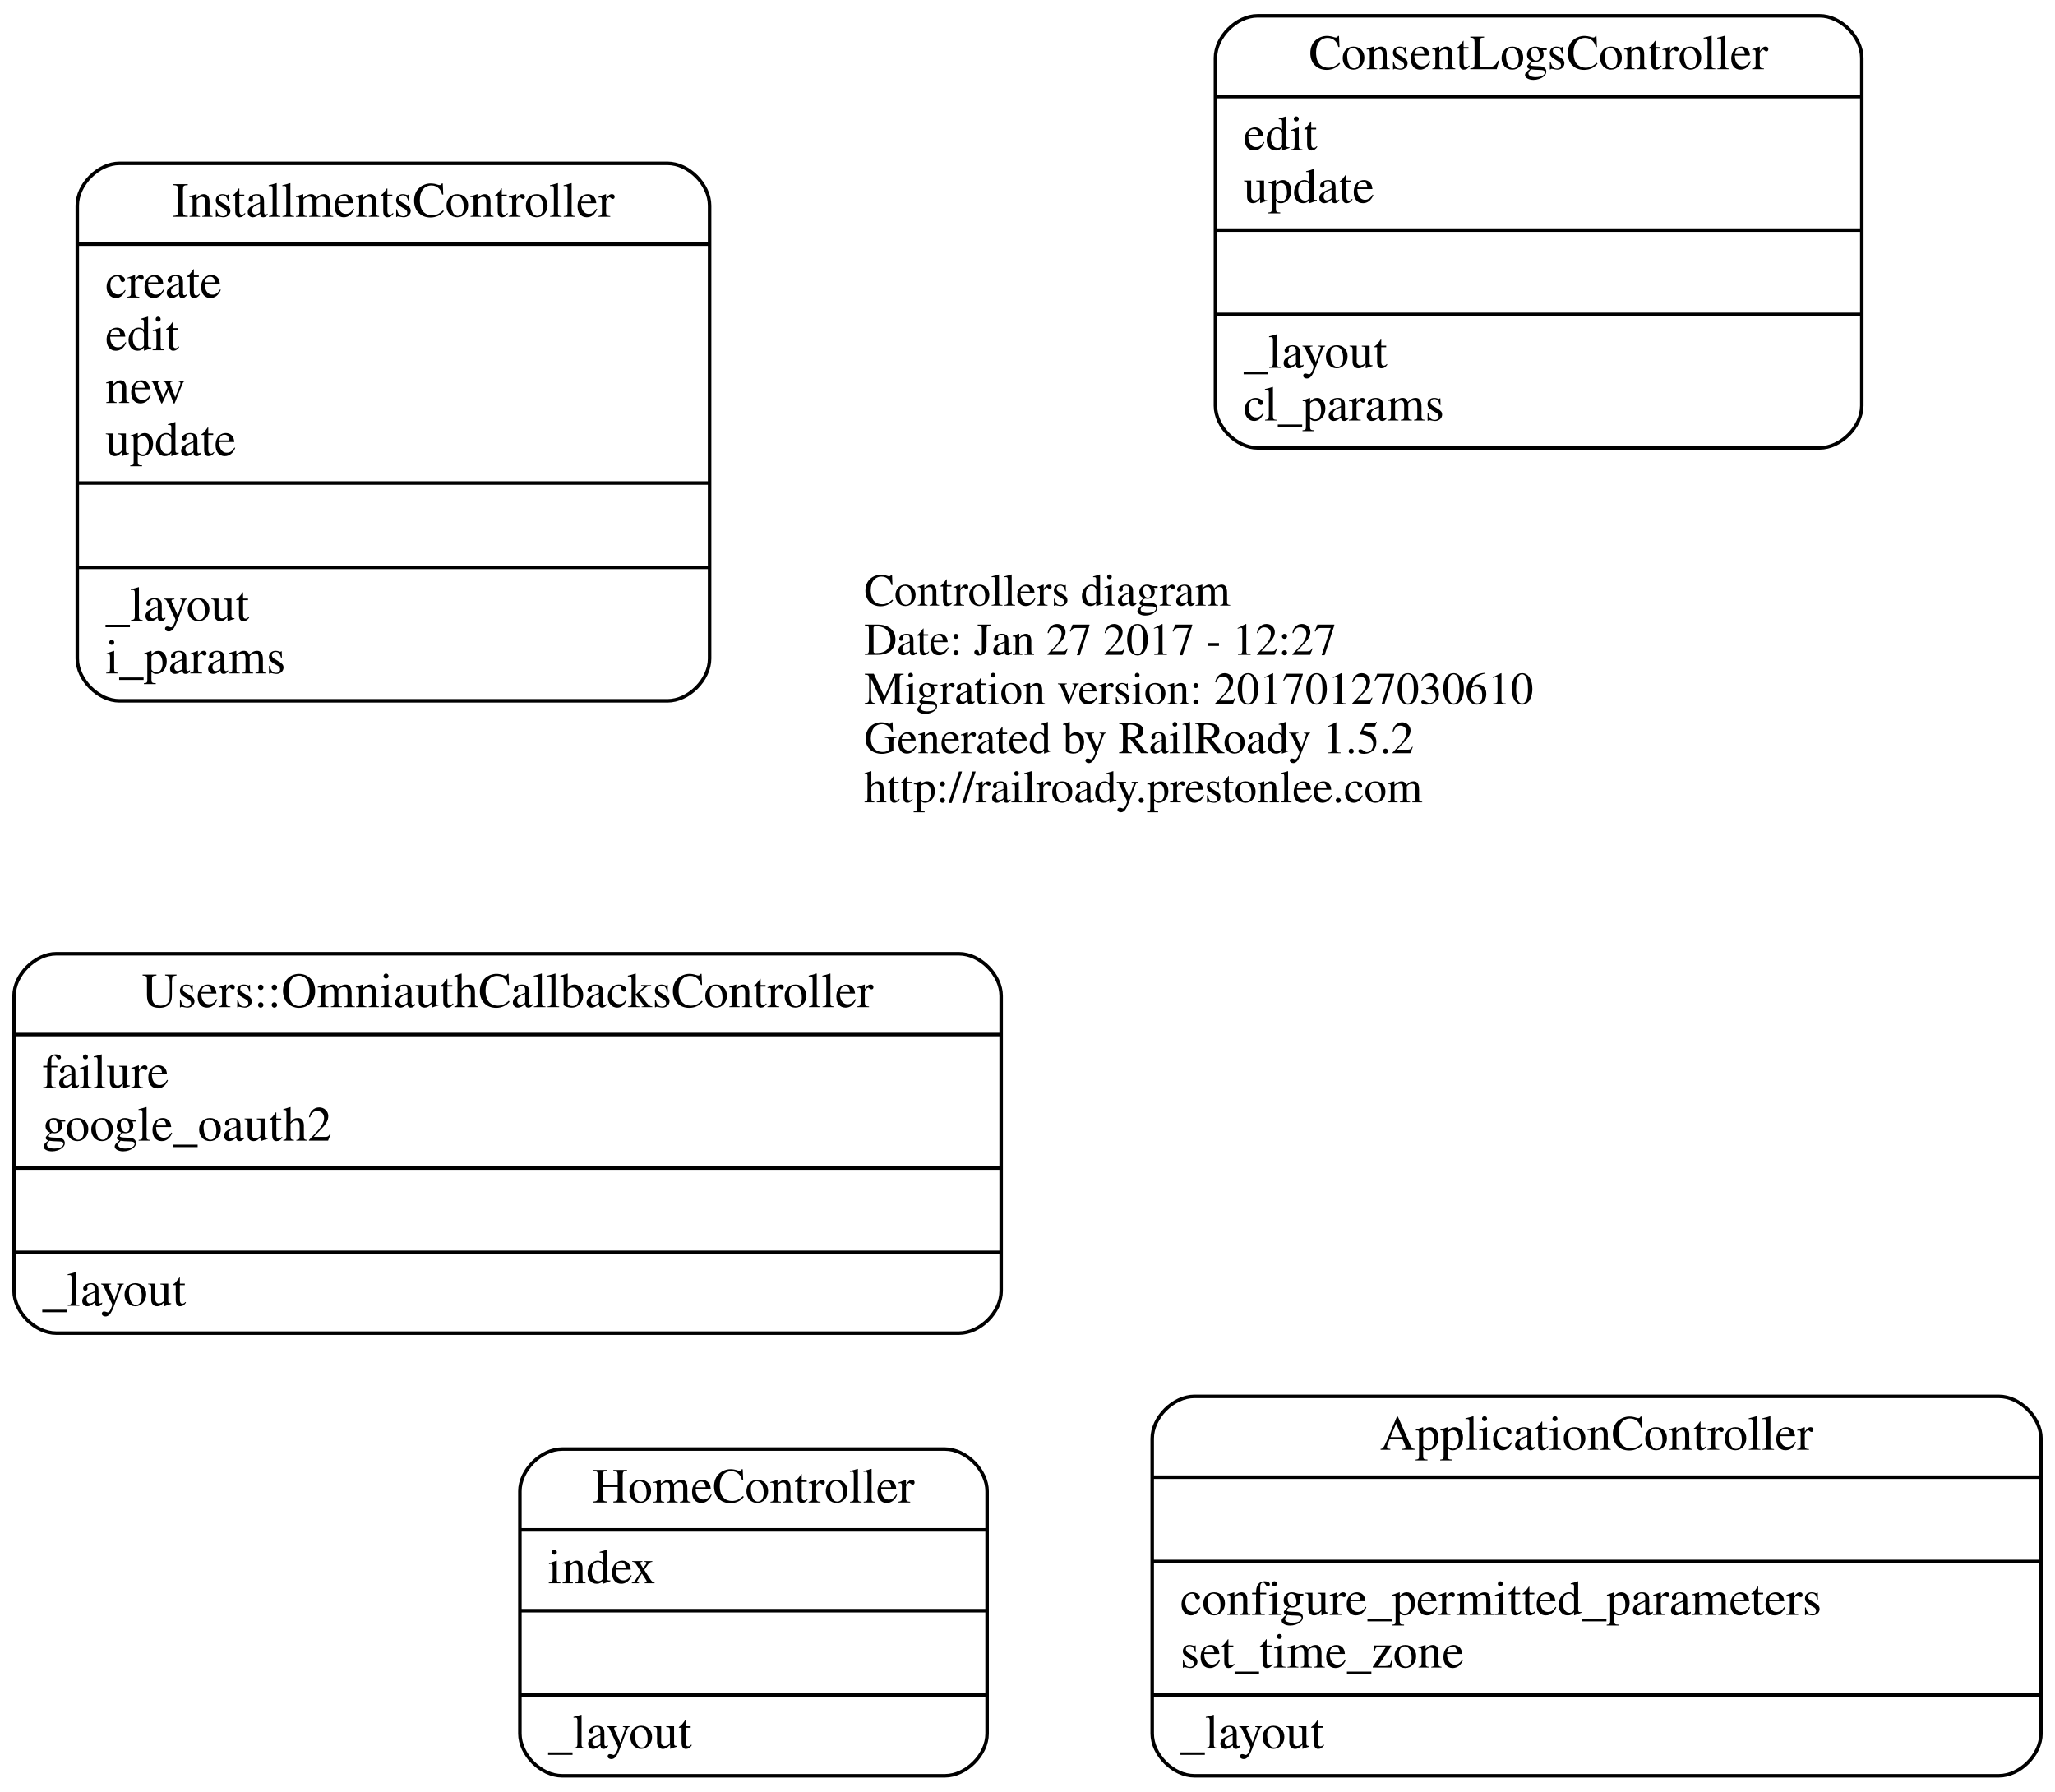
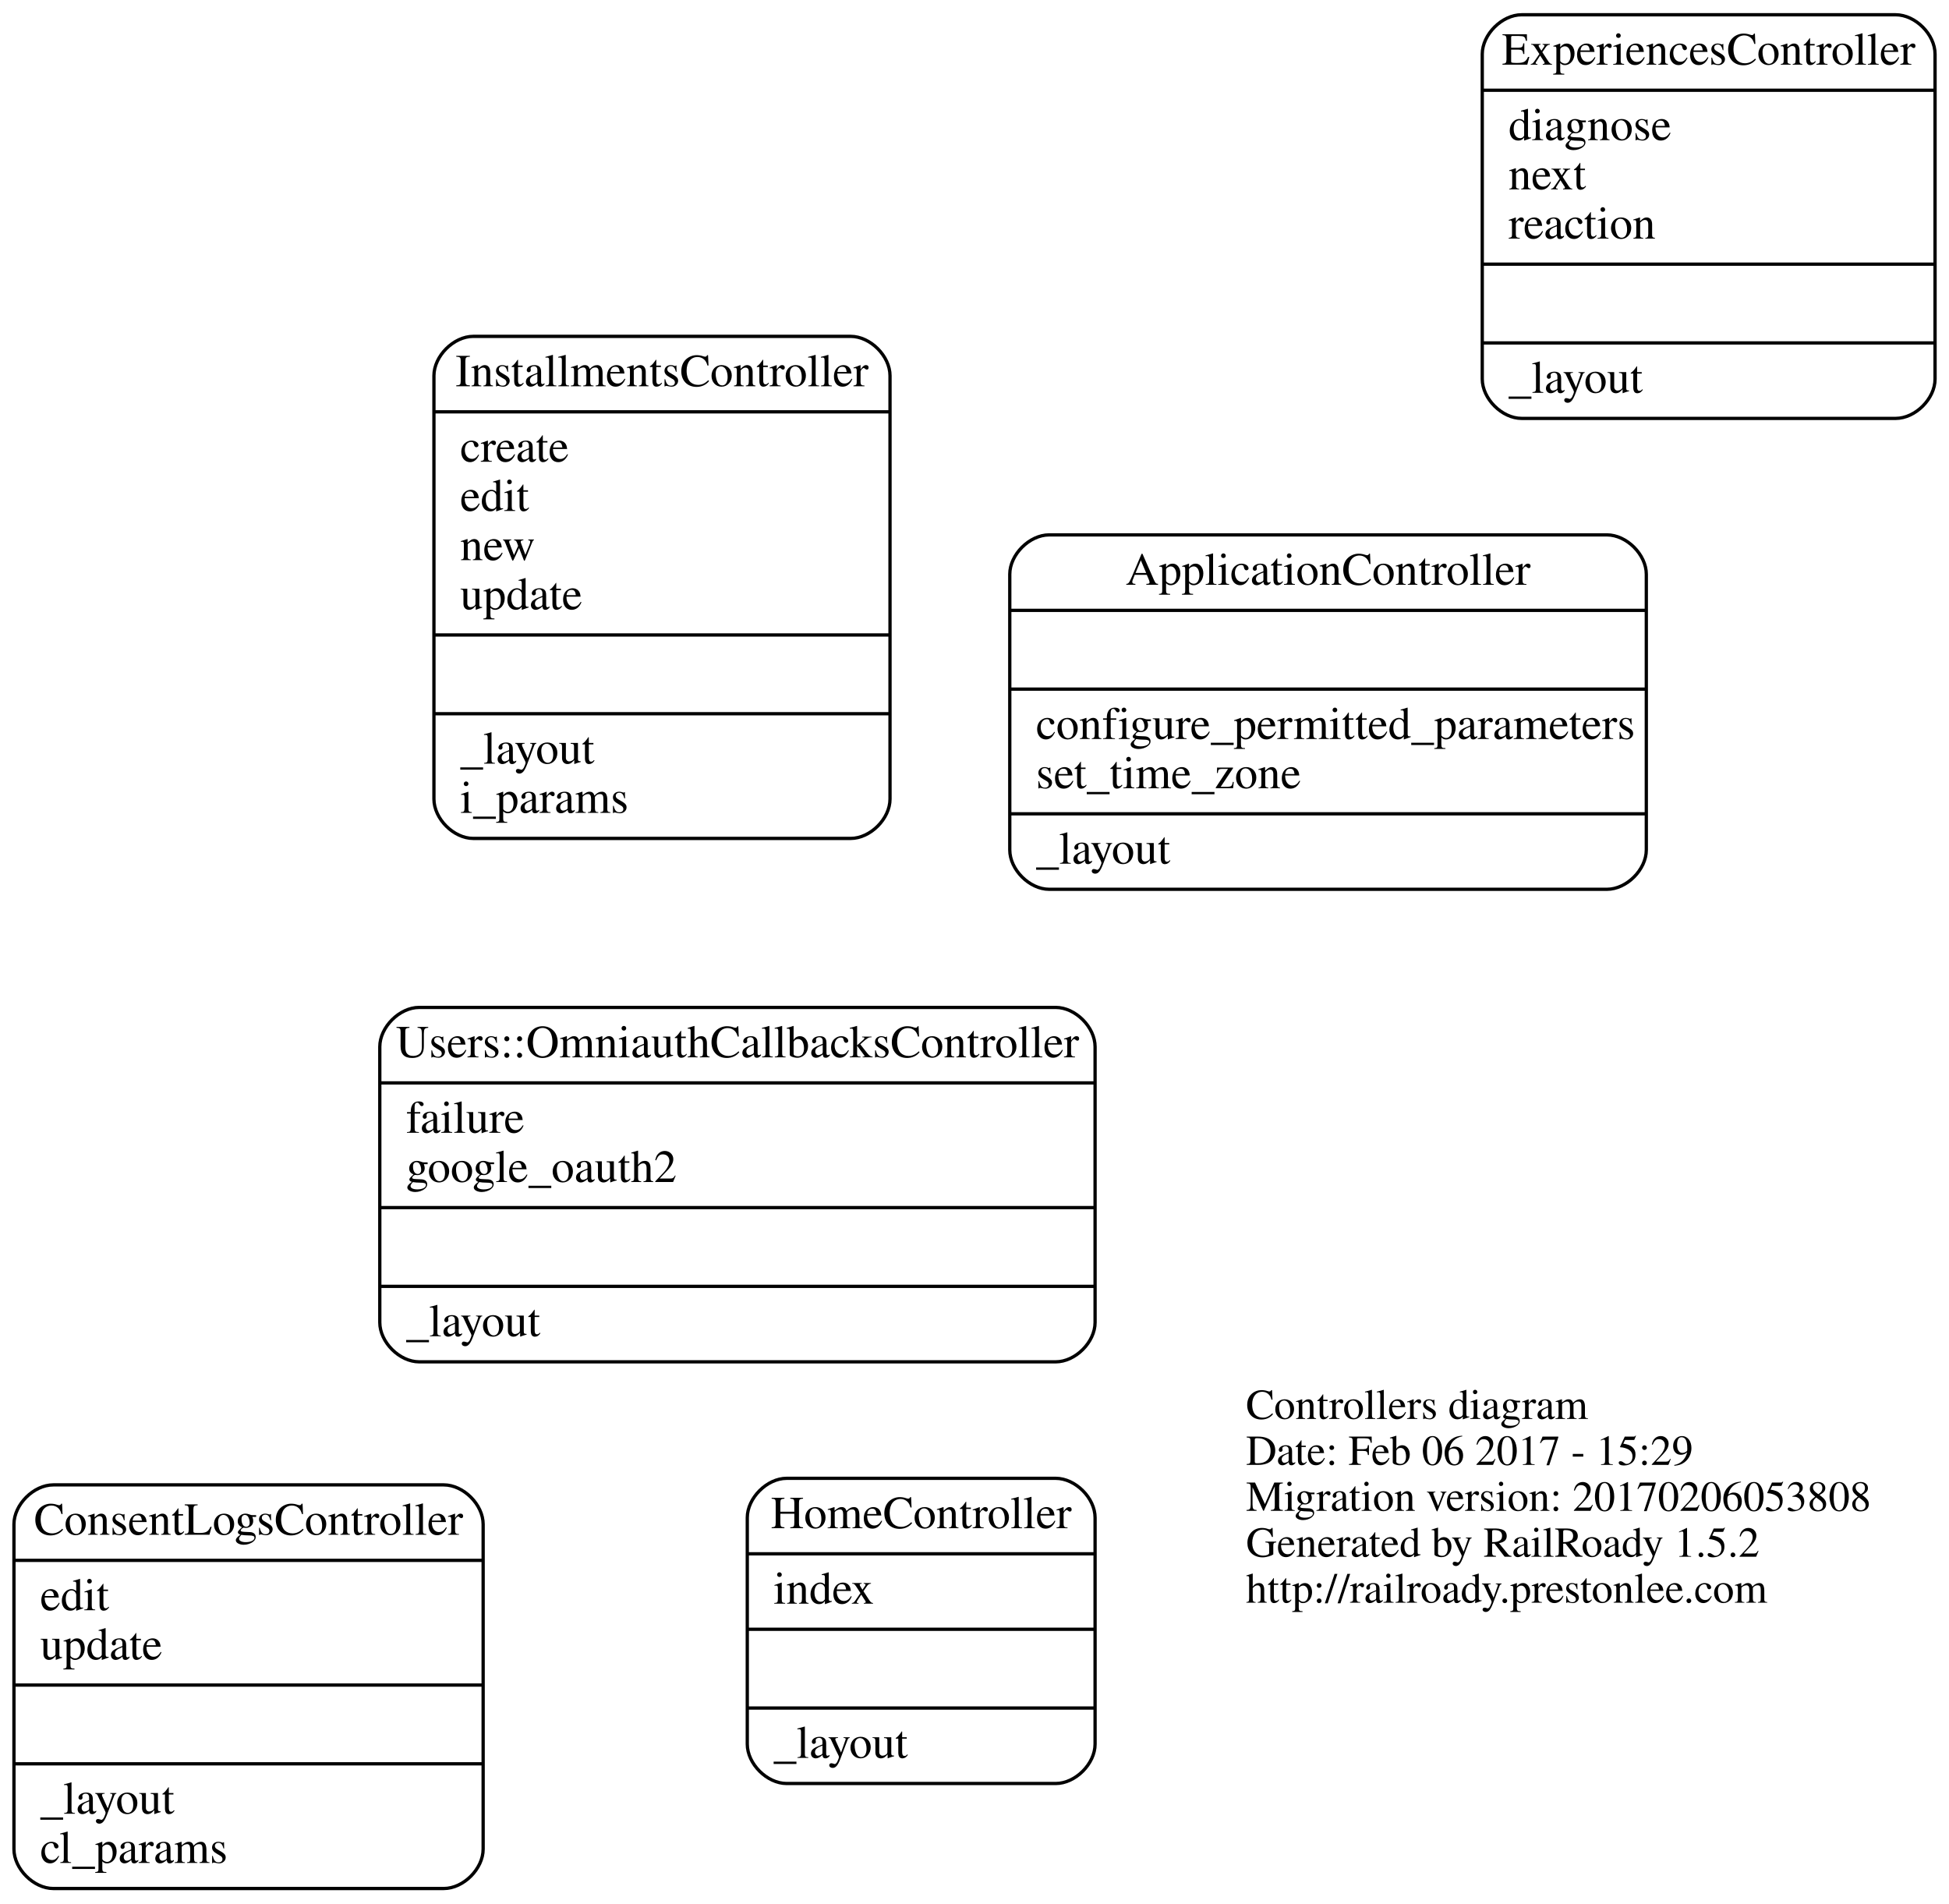
- <svg xmlns="http://www.w3.org/2000/svg" width="585pt" height="510pt" viewBox="0.00 0.00 585.00 510.00">
-   <g id="graph0" class="graph" transform="scale(1 1) rotate(0) translate(4 506)">
-     <polygon fill="none" stroke="none" points="-4,4 -4,-506 581,-506 581,4 -4,4" />
+ <svg xmlns="http://www.w3.org/2000/svg" width="594pt" height="580pt" viewBox="0.00 0.00 593.50 580.00">
+   <g id="graph0" class="graph" transform="scale(1 1) rotate(0) translate(227.5 352)">
+     <polygon fill="none" stroke="none" points="-227.5,228 -227.5,-352 366,-352 366,228 -227.5,228" />
    <g id="node1" class="node">
-       <text text-anchor="start" x="242" y="-333.6" font-family="Times,serif" font-size="13.00">Controllers diagram</text>
-       <text text-anchor="start" x="242" y="-319.6" font-family="Times,serif" font-size="13.00">Date: Jan 27 2017 - 12:27</text>
-       <text text-anchor="start" x="242" y="-305.6" font-family="Times,serif" font-size="13.00">Migration version: 20170127030610</text>
-       <text text-anchor="start" x="242" y="-291.6" font-family="Times,serif" font-size="13.00">Generated by RailRoady 1.5.2</text>
-       <text text-anchor="start" x="242" y="-277.6" font-family="Times,serif" font-size="13.00">http://railroady.prestonlee.com</text>
+       <text text-anchor="start" x="152" y="80.4" font-family="Times,serif" font-size="13.00">Controllers diagram</text>
+       <text text-anchor="start" x="152" y="94.4" font-family="Times,serif" font-size="13.00">Date: Feb 06 2017 - 15:29</text>
+       <text text-anchor="start" x="152" y="108.4" font-family="Times,serif" font-size="13.00">Migration version: 20170206053808</text>
+       <text text-anchor="start" x="152" y="122.4" font-family="Times,serif" font-size="13.00">Generated by RailRoady 1.5.2</text>
+       <text text-anchor="start" x="152" y="136.4" font-family="Times,serif" font-size="13.00">http://railroady.prestonlee.com</text>
    </g>
    <g id="node2" class="node">
-       <path fill="none" stroke="black" d="M336,-0.5C336,-0.5 565,-0.5 565,-0.5 571,-0.5 577,-6.5 577,-12.5 577,-12.5 577,-96.5 577,-96.5 577,-102.5 571,-108.5 565,-108.5 565,-108.5 336,-108.5 336,-108.5 330,-108.5 324,-102.5 324,-96.5 324,-96.5 324,-12.5 324,-12.5 324,-6.5 330,-0.5 336,-0.5" />
-       <text text-anchor="middle" x="450.5" y="-93.3" font-family="Times,serif" font-size="14.00">ApplicationController</text>
-       <polyline fill="none" stroke="black" points="324,-85.5 577,-85.5 " />
-       <polyline fill="none" stroke="black" points="324,-61.5 577,-61.5 " />
-       <text text-anchor="start" x="332" y="-46.3" font-family="Times,serif" font-size="14.00">configure_permitted_parameters</text>
-       <text text-anchor="start" x="332" y="-31.3" font-family="Times,serif" font-size="14.00">set_time_zone</text>
-       <polyline fill="none" stroke="black" points="324,-23.5 577,-23.5 " />
-       <text text-anchor="start" x="332" y="-8.3" font-family="Times,serif" font-size="14.00">_layout</text>
+       <path fill="none" stroke="black" d="M92,-81C92,-81 262,-81 262,-81 268,-81 274,-87 274,-93 274,-93 274,-177 274,-177 274,-183 268,-189 262,-189 262,-189 92,-189 92,-189 86,-189 80,-183 80,-177 80,-177 80,-93 80,-93 80,-87 86,-81 92,-81" />
+       <text text-anchor="middle" x="177" y="-173.8" font-family="Times,serif" font-size="14.00">ApplicationController</text>
+       <polyline fill="none" stroke="black" points="80,-166 274,-166 " />
+       <polyline fill="none" stroke="black" points="80,-142 274,-142 " />
+       <text text-anchor="start" x="88" y="-126.8" font-family="Times,serif" font-size="14.00">configure_permitted_parameters</text>
+       <text text-anchor="start" x="88" y="-111.8" font-family="Times,serif" font-size="14.00">set_time_zone</text>
+       <polyline fill="none" stroke="black" points="80,-104 274,-104 " />
+       <text text-anchor="start" x="88" y="-88.8" font-family="Times,serif" font-size="14.00">_layout</text>
    </g>
    <g id="node3" class="node">
-       <path fill="none" stroke="black" d="M354,-378.5C354,-378.5 514,-378.5 514,-378.5 520,-378.5 526,-384.5 526,-390.5 526,-390.5 526,-489.5 526,-489.5 526,-495.5 520,-501.5 514,-501.5 514,-501.5 354,-501.5 354,-501.5 348,-501.5 342,-495.5 342,-489.5 342,-489.5 342,-390.5 342,-390.5 342,-384.5 348,-378.5 354,-378.5" />
-       <text text-anchor="middle" x="434" y="-486.3" font-family="Times,serif" font-size="14.00">ConsentLogsController</text>
-       <polyline fill="none" stroke="black" points="342,-478.5 526,-478.5 " />
-       <text text-anchor="start" x="350" y="-463.3" font-family="Times,serif" font-size="14.00">edit</text>
-       <text text-anchor="start" x="350" y="-448.3" font-family="Times,serif" font-size="14.00">update</text>
-       <polyline fill="none" stroke="black" points="342,-440.5 526,-440.5 " />
-       <polyline fill="none" stroke="black" points="342,-416.5 526,-416.5 " />
-       <text text-anchor="start" x="350" y="-401.3" font-family="Times,serif" font-size="14.00">_layout</text>
-       <text text-anchor="start" x="350" y="-386.3" font-family="Times,serif" font-size="14.00">cl_params</text>
+       <path fill="none" stroke="black" d="M236,-224.5C236,-224.5 350,-224.5 350,-224.5 356,-224.5 362,-230.5 362,-236.5 362,-236.5 362,-335.5 362,-335.5 362,-341.5 356,-347.5 350,-347.5 350,-347.5 236,-347.5 236,-347.5 230,-347.5 224,-341.5 224,-335.5 224,-335.5 224,-236.5 224,-236.5 224,-230.5 230,-224.5 236,-224.5" />
+       <text text-anchor="middle" x="293" y="-332.3" font-family="Times,serif" font-size="14.00">ExperiencesController</text>
+       <polyline fill="none" stroke="black" points="224,-324.5 362,-324.5 " />
+       <text text-anchor="start" x="232" y="-309.3" font-family="Times,serif" font-size="14.00">diagnose</text>
+       <text text-anchor="start" x="232" y="-294.3" font-family="Times,serif" font-size="14.00">next</text>
+       <text text-anchor="start" x="232" y="-279.3" font-family="Times,serif" font-size="14.00">reaction</text>
+       <polyline fill="none" stroke="black" points="224,-271.5 362,-271.5 " />
+       <polyline fill="none" stroke="black" points="224,-247.5 362,-247.5 " />
+       <text text-anchor="start" x="232" y="-232.3" font-family="Times,serif" font-size="14.00">_layout</text>
    </g>
    <g id="node4" class="node">
-       <path fill="none" stroke="black" d="M156,-0.5C156,-0.5 265,-0.5 265,-0.5 271,-0.5 277,-6.5 277,-12.5 277,-12.5 277,-81.5 277,-81.5 277,-87.5 271,-93.5 265,-93.5 265,-93.5 156,-93.5 156,-93.5 150,-93.5 144,-87.5 144,-81.5 144,-81.5 144,-12.5 144,-12.5 144,-6.5 150,-0.5 156,-0.5" />
-       <text text-anchor="middle" x="210.5" y="-78.3" font-family="Times,serif" font-size="14.00">HomeController</text>
-       <polyline fill="none" stroke="black" points="144,-70.5 277,-70.5 " />
-       <text text-anchor="start" x="152" y="-55.3" font-family="Times,serif" font-size="14.00">index</text>
-       <polyline fill="none" stroke="black" points="144,-47.5 277,-47.5 " />
-       <polyline fill="none" stroke="black" points="144,-23.5 277,-23.5 " />
-       <text text-anchor="start" x="152" y="-8.3" font-family="Times,serif" font-size="14.00">_layout</text>
+       <path fill="none" stroke="black" d="M-100,63C-100,63 94,63 94,63 100,63 106,57 106,51 106,51 106,-33 106,-33 106,-39 100,-45 94,-45 94,-45 -100,-45 -100,-45 -106,-45 -112,-39 -112,-33 -112,-33 -112,51 -112,51 -112,57 -106,63 -100,63" />
+       <text text-anchor="middle" x="-3" y="-29.8" font-family="Times,serif" font-size="14.00">Users::OmniauthCallbacksController</text>
+       <polyline fill="none" stroke="black" points="-112,-22 106,-22 " />
+       <text text-anchor="start" x="-104" y="-6.8" font-family="Times,serif" font-size="14.00">failure</text>
+       <text text-anchor="start" x="-104" y="8.2" font-family="Times,serif" font-size="14.00">google_oauth2</text>
+       <polyline fill="none" stroke="black" points="-112,16 106,16 " />
+       <polyline fill="none" stroke="black" points="-112,40 106,40 " />
+       <text text-anchor="start" x="-104" y="55.2" font-family="Times,serif" font-size="14.00">_layout</text>
    </g>
    <g id="node5" class="node">
-       <path fill="none" stroke="black" d="M30,-306.5C30,-306.5 186,-306.5 186,-306.5 192,-306.5 198,-312.5 198,-318.5 198,-318.5 198,-447.5 198,-447.5 198,-453.5 192,-459.5 186,-459.5 186,-459.5 30,-459.5 30,-459.5 24,-459.5 18,-453.5 18,-447.5 18,-447.5 18,-318.5 18,-318.5 18,-312.5 24,-306.5 30,-306.5" />
-       <text text-anchor="middle" x="108" y="-444.3" font-family="Times,serif" font-size="14.00">InstallmentsController</text>
-       <polyline fill="none" stroke="black" points="18,-436.5 198,-436.5 " />
-       <text text-anchor="start" x="26" y="-421.3" font-family="Times,serif" font-size="14.00">create</text>
-       <text text-anchor="start" x="26" y="-406.3" font-family="Times,serif" font-size="14.00">edit</text>
-       <text text-anchor="start" x="26" y="-391.3" font-family="Times,serif" font-size="14.00">new</text>
-       <text text-anchor="start" x="26" y="-376.3" font-family="Times,serif" font-size="14.00">update</text>
-       <polyline fill="none" stroke="black" points="18,-368.5 198,-368.5 " />
-       <polyline fill="none" stroke="black" points="18,-344.5 198,-344.5 " />
-       <text text-anchor="start" x="26" y="-329.3" font-family="Times,serif" font-size="14.00">_layout</text>
-       <text text-anchor="start" x="26" y="-314.3" font-family="Times,serif" font-size="14.00">i_params</text>
+       <path fill="none" stroke="black" d="M12,191.5C12,191.5 94,191.5 94,191.5 100,191.5 106,185.5 106,179.5 106,179.5 106,110.5 106,110.5 106,104.5 100,98.5 94,98.5 94,98.5 12,98.5 12,98.5 6,98.5 0,104.5 0,110.5 0,110.5 0,179.5 0,179.5 0,185.5 6,191.5 12,191.5" />
+       <text text-anchor="middle" x="53" y="113.7" font-family="Times,serif" font-size="14.00">HomeController</text>
+       <polyline fill="none" stroke="black" points="0,121.5 106,121.5 " />
+       <text text-anchor="start" x="8" y="136.7" font-family="Times,serif" font-size="14.00">index</text>
+       <polyline fill="none" stroke="black" points="0,144.5 106,144.5 " />
+       <polyline fill="none" stroke="black" points="0,168.5 106,168.5 " />
+       <text text-anchor="start" x="8" y="183.7" font-family="Times,serif" font-size="14.00">_layout</text>
    </g>
    <g id="node6" class="node">
-       <path fill="none" stroke="black" d="M12,-126.5C12,-126.5 269,-126.5 269,-126.5 275,-126.5 281,-132.5 281,-138.5 281,-138.5 281,-222.5 281,-222.5 281,-228.5 275,-234.5 269,-234.5 269,-234.5 12,-234.5 12,-234.5 6,-234.5 0,-228.5 0,-222.5 0,-222.5 0,-138.5 0,-138.5 0,-132.5 6,-126.5 12,-126.5" />
-       <text text-anchor="middle" x="140.5" y="-219.3" font-family="Times,serif" font-size="14.00">Users::OmniauthCallbacksController</text>
-       <polyline fill="none" stroke="black" points="0,-211.5 281,-211.5 " />
-       <text text-anchor="start" x="8" y="-196.3" font-family="Times,serif" font-size="14.00">failure</text>
-       <text text-anchor="start" x="8" y="-181.3" font-family="Times,serif" font-size="14.00">google_oauth2</text>
-       <polyline fill="none" stroke="black" points="0,-173.5 281,-173.5 " />
-       <polyline fill="none" stroke="black" points="0,-149.5 281,-149.5 " />
-       <text text-anchor="start" x="8" y="-134.3" font-family="Times,serif" font-size="14.00">_layout</text>
+       <path fill="none" stroke="black" d="M-83.5,-96.5C-83.5,-96.5 31.5,-96.5 31.5,-96.5 37.5,-96.5 43.5,-102.5 43.5,-108.5 43.5,-108.5 43.5,-237.5 43.5,-237.5 43.5,-243.5 37.5,-249.5 31.5,-249.5 31.5,-249.5 -83.5,-249.5 -83.5,-249.5 -89.5,-249.5 -95.5,-243.5 -95.5,-237.5 -95.5,-237.5 -95.5,-108.5 -95.5,-108.5 -95.5,-102.5 -89.5,-96.5 -83.5,-96.5" />
+       <text text-anchor="middle" x="-26" y="-234.3" font-family="Times,serif" font-size="14.00">InstallmentsController</text>
+       <polyline fill="none" stroke="black" points="-95.5,-226.5 43.5,-226.5 " />
+       <text text-anchor="start" x="-87.5" y="-211.3" font-family="Times,serif" font-size="14.00">create</text>
+       <text text-anchor="start" x="-87.5" y="-196.3" font-family="Times,serif" font-size="14.00">edit</text>
+       <text text-anchor="start" x="-87.5" y="-181.3" font-family="Times,serif" font-size="14.00">new</text>
+       <text text-anchor="start" x="-87.5" y="-166.3" font-family="Times,serif" font-size="14.00">update</text>
+       <polyline fill="none" stroke="black" points="-95.5,-158.5 43.5,-158.5 " />
+       <polyline fill="none" stroke="black" points="-95.5,-134.5 43.5,-134.5 " />
+       <text text-anchor="start" x="-87.5" y="-119.3" font-family="Times,serif" font-size="14.00">_layout</text>
+       <text text-anchor="start" x="-87.5" y="-104.3" font-family="Times,serif" font-size="14.00">i_params</text>
+     </g>
+     <g id="node7" class="node">
+       <path fill="none" stroke="black" d="M-211.5,223.5C-211.5,223.5 -92.5,223.5 -92.5,223.5 -86.5,223.5 -80.5,217.5 -80.5,211.5 -80.5,211.5 -80.5,112.5 -80.5,112.5 -80.5,106.5 -86.5,100.5 -92.5,100.5 -92.5,100.5 -211.5,100.5 -211.5,100.5 -217.5,100.5 -223.5,106.5 -223.5,112.5 -223.5,112.5 -223.5,211.5 -223.5,211.5 -223.5,217.5 -217.5,223.5 -211.5,223.5" />
+       <text text-anchor="middle" x="-152" y="115.7" font-family="Times,serif" font-size="14.00">ConsentLogsController</text>
+       <polyline fill="none" stroke="black" points="-223.5,123.5 -80.5,123.5 " />
+       <text text-anchor="start" x="-215.5" y="138.7" font-family="Times,serif" font-size="14.00">edit</text>
+       <text text-anchor="start" x="-215.5" y="153.7" font-family="Times,serif" font-size="14.00">update</text>
+       <polyline fill="none" stroke="black" points="-223.5,161.5 -80.5,161.5 " />
+       <polyline fill="none" stroke="black" points="-223.5,185.5 -80.5,185.5 " />
+       <text text-anchor="start" x="-215.5" y="200.7" font-family="Times,serif" font-size="14.00">_layout</text>
+       <text text-anchor="start" x="-215.5" y="215.7" font-family="Times,serif" font-size="14.00">cl_params</text>
    </g>
  </g>
</svg>
